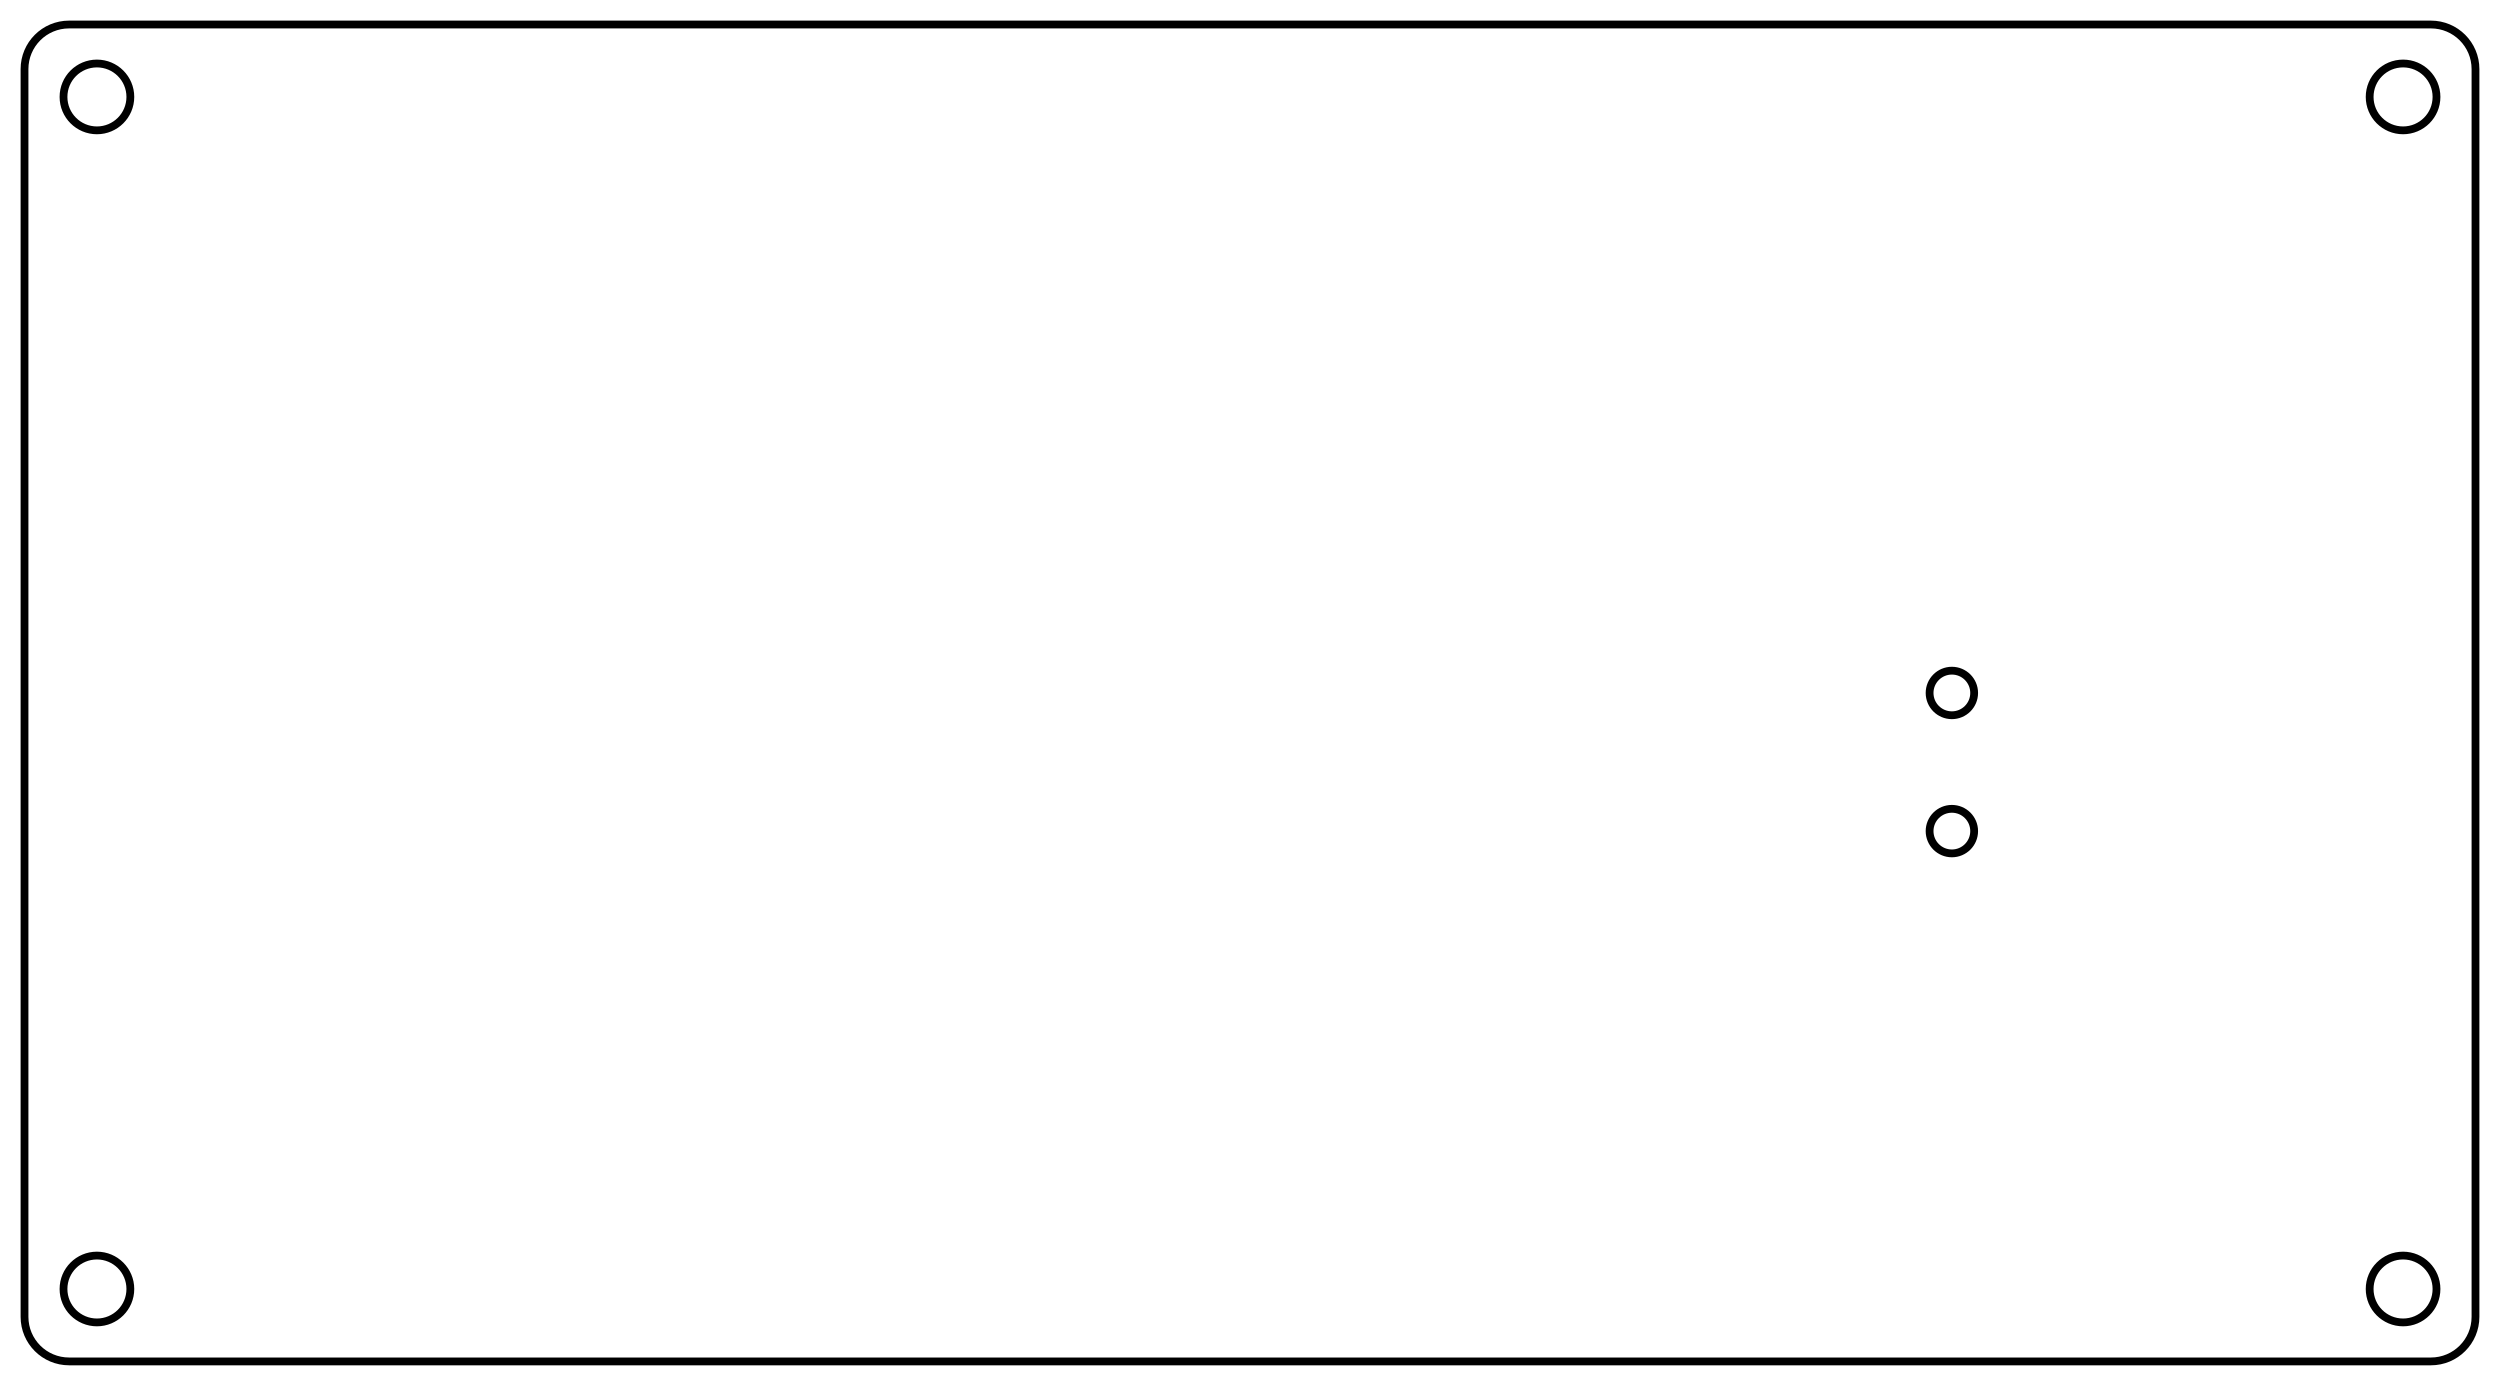
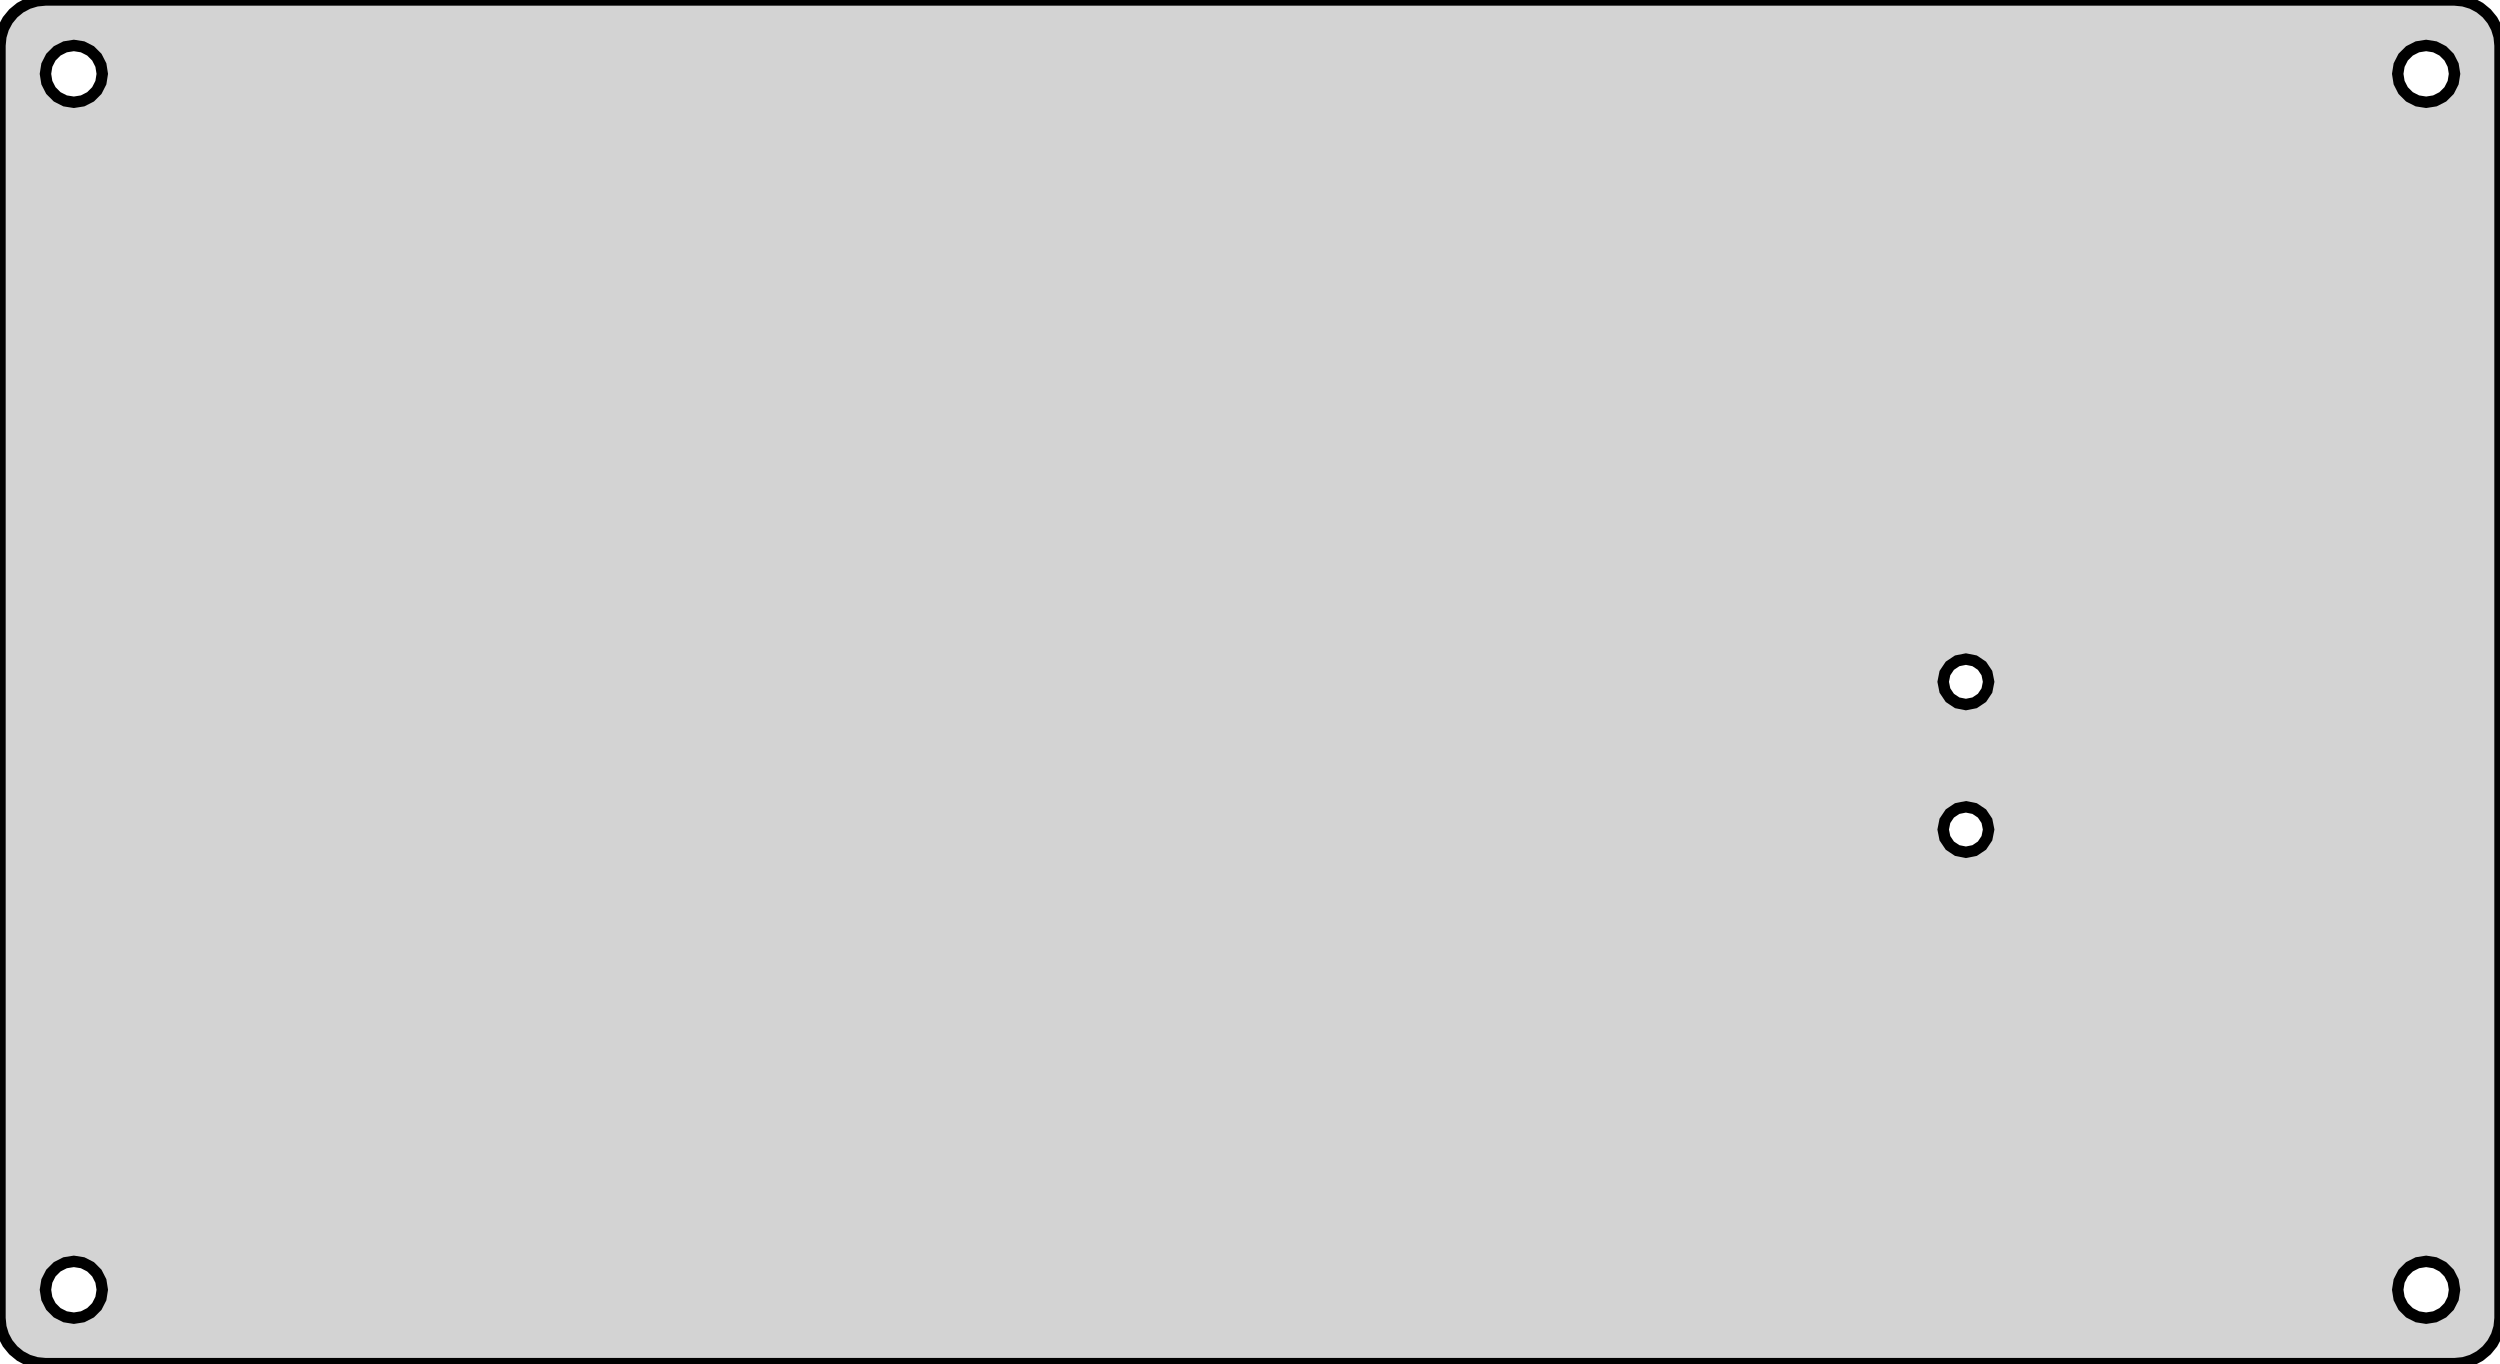
- <svg xmlns="http://www.w3.org/2000/svg" width="112.2mm" height="62.2mm" viewBox="0 0 112.2 62.2" version="1.1">
-   <g id="Sketch001" transform="translate(56.1,31.1) scale(1,-1)">
-     <path id="Sketch001_w0000" d="M -53.0 30.0 A 2 2 0 0 1 -55 28L -55.0 -28.0 A 2 2 0 0 1 -53 -30L 53.0 -30.0 A 2 2 0 0 1 55 -28L 55.0 28.0 A 2 2 0 0 1 53 30L -53.0 30.0 " stroke="#000000" stroke-width="0.35 px" style="stroke-width:0.35;stroke-miterlimit:4;stroke-dasharray:none;fill:none;fill-rule: evenodd " />
-     <circle cx="-51.75" cy="26.75" r="1.5" stroke="#000000" stroke-width="0.35 px" style="stroke-width:0.35;stroke-miterlimit:4;stroke-dasharray:none;fill:none" />
-     <circle cx="-51.75" cy="-26.75" r="1.5" stroke="#000000" stroke-width="0.35 px" style="stroke-width:0.35;stroke-miterlimit:4;stroke-dasharray:none;fill:none" />
-     <circle cx="51.75" cy="-26.75" r="1.5" stroke="#000000" stroke-width="0.35 px" style="stroke-width:0.35;stroke-miterlimit:4;stroke-dasharray:none;fill:none" />
-     <circle cx="51.75" cy="26.75" r="1.5" stroke="#000000" stroke-width="0.35 px" style="stroke-width:0.35;stroke-miterlimit:4;stroke-dasharray:none;fill:none" />
-     <circle cx="31.5" cy="-6.2" r="1.0" stroke="#000000" stroke-width="0.35 px" style="stroke-width:0.35;stroke-miterlimit:4;stroke-dasharray:none;fill:none" />
-     <circle cx="31.5" cy="0.0" r="1.0" stroke="#000000" stroke-width="0.35 px" style="stroke-width:0.35;stroke-miterlimit:4;stroke-dasharray:none;fill:none" />
-   </g>
+ <svg xmlns="http://www.w3.org/2000/svg" width="110mm" height="60mm" viewBox="0 -60 110 60" version="1.1">
+   <path d=" M 108.39,-0.038 L 108.765,-0.152 L 109.111,-0.337 L 109.414,-0.586 L 109.663,-0.889 L 109.848,-1.235  L 109.962,-1.61 L 110,-2 L 110,-58 L 109.962,-58.39 L 109.848,-58.765 L 109.663,-59.111  L 109.414,-59.414 L 109.111,-59.663 L 108.765,-59.848 L 108.39,-59.962 L 108,-60 L 2,-60  L 1.61,-59.962 L 1.235,-59.848 L 0.889,-59.663 L 0.586,-59.414 L 0.337,-59.111 L 0.152,-58.765  L 0.038,-58.39 L 0,-58 L 0,-2 L 0.038,-1.61 L 0.152,-1.235 L 0.337,-0.889  L 0.586,-0.586 L 0.889,-0.337 L 1.235,-0.152 L 1.61,-0.038 L 2,-0 L 108,-0  z M 2.864,-55.561 L 2.515,-55.739 L 2.239,-56.015 L 2.061,-56.364 L 2,-56.75 L 2.061,-57.136  L 2.239,-57.485 L 2.515,-57.761 L 2.864,-57.939 L 3.25,-58 L 3.636,-57.939 L 3.985,-57.761  L 4.261,-57.485 L 4.439,-57.136 L 4.5,-56.75 L 4.439,-56.364 L 4.261,-56.015 L 3.985,-55.739  L 3.636,-55.561 L 3.25,-55.5 z M 106.364,-55.561 L 106.015,-55.739 L 105.739,-56.015 L 105.561,-56.364 L 105.5,-56.75 L 105.561,-57.136  L 105.739,-57.485 L 106.015,-57.761 L 106.364,-57.939 L 106.75,-58 L 107.136,-57.939 L 107.485,-57.761  L 107.761,-57.485 L 107.939,-57.136 L 108,-56.75 L 107.939,-56.364 L 107.761,-56.015 L 107.485,-55.739  L 107.136,-55.561 L 106.75,-55.5 z M 86.117,-29.076 L 85.793,-29.293 L 85.576,-29.617 L 85.5,-30 L 85.576,-30.383 L 85.793,-30.707  L 86.117,-30.924 L 86.5,-31 L 86.883,-30.924 L 87.207,-30.707 L 87.424,-30.383 L 87.5,-30  L 87.424,-29.617 L 87.207,-29.293 L 86.883,-29.076 L 86.5,-29 z M 86.117,-22.576 L 85.793,-22.793 L 85.576,-23.117 L 85.5,-23.5 L 85.576,-23.883 L 85.793,-24.207  L 86.117,-24.424 L 86.5,-24.5 L 86.883,-24.424 L 87.207,-24.207 L 87.424,-23.883 L 87.5,-23.5  L 87.424,-23.117 L 87.207,-22.793 L 86.883,-22.576 L 86.5,-22.5 z M 2.864,-2.061 L 2.515,-2.239 L 2.239,-2.515 L 2.061,-2.864 L 2,-3.25 L 2.061,-3.636  L 2.239,-3.985 L 2.515,-4.261 L 2.864,-4.439 L 3.25,-4.5 L 3.636,-4.439 L 3.985,-4.261  L 4.261,-3.985 L 4.439,-3.636 L 4.5,-3.25 L 4.439,-2.864 L 4.261,-2.515 L 3.985,-2.239  L 3.636,-2.061 L 3.25,-2 z M 106.364,-2.061 L 106.015,-2.239 L 105.739,-2.515 L 105.561,-2.864 L 105.5,-3.25 L 105.561,-3.636  L 105.739,-3.985 L 106.015,-4.261 L 106.364,-4.439 L 106.75,-4.5 L 107.136,-4.439 L 107.485,-4.261  L 107.761,-3.985 L 107.939,-3.636 L 108,-3.25 L 107.939,-2.864 L 107.761,-2.515 L 107.485,-2.239  L 107.136,-2.061 L 106.75,-2 z " stroke="black" fill="lightgray" stroke-width="0.5" />
</svg>
